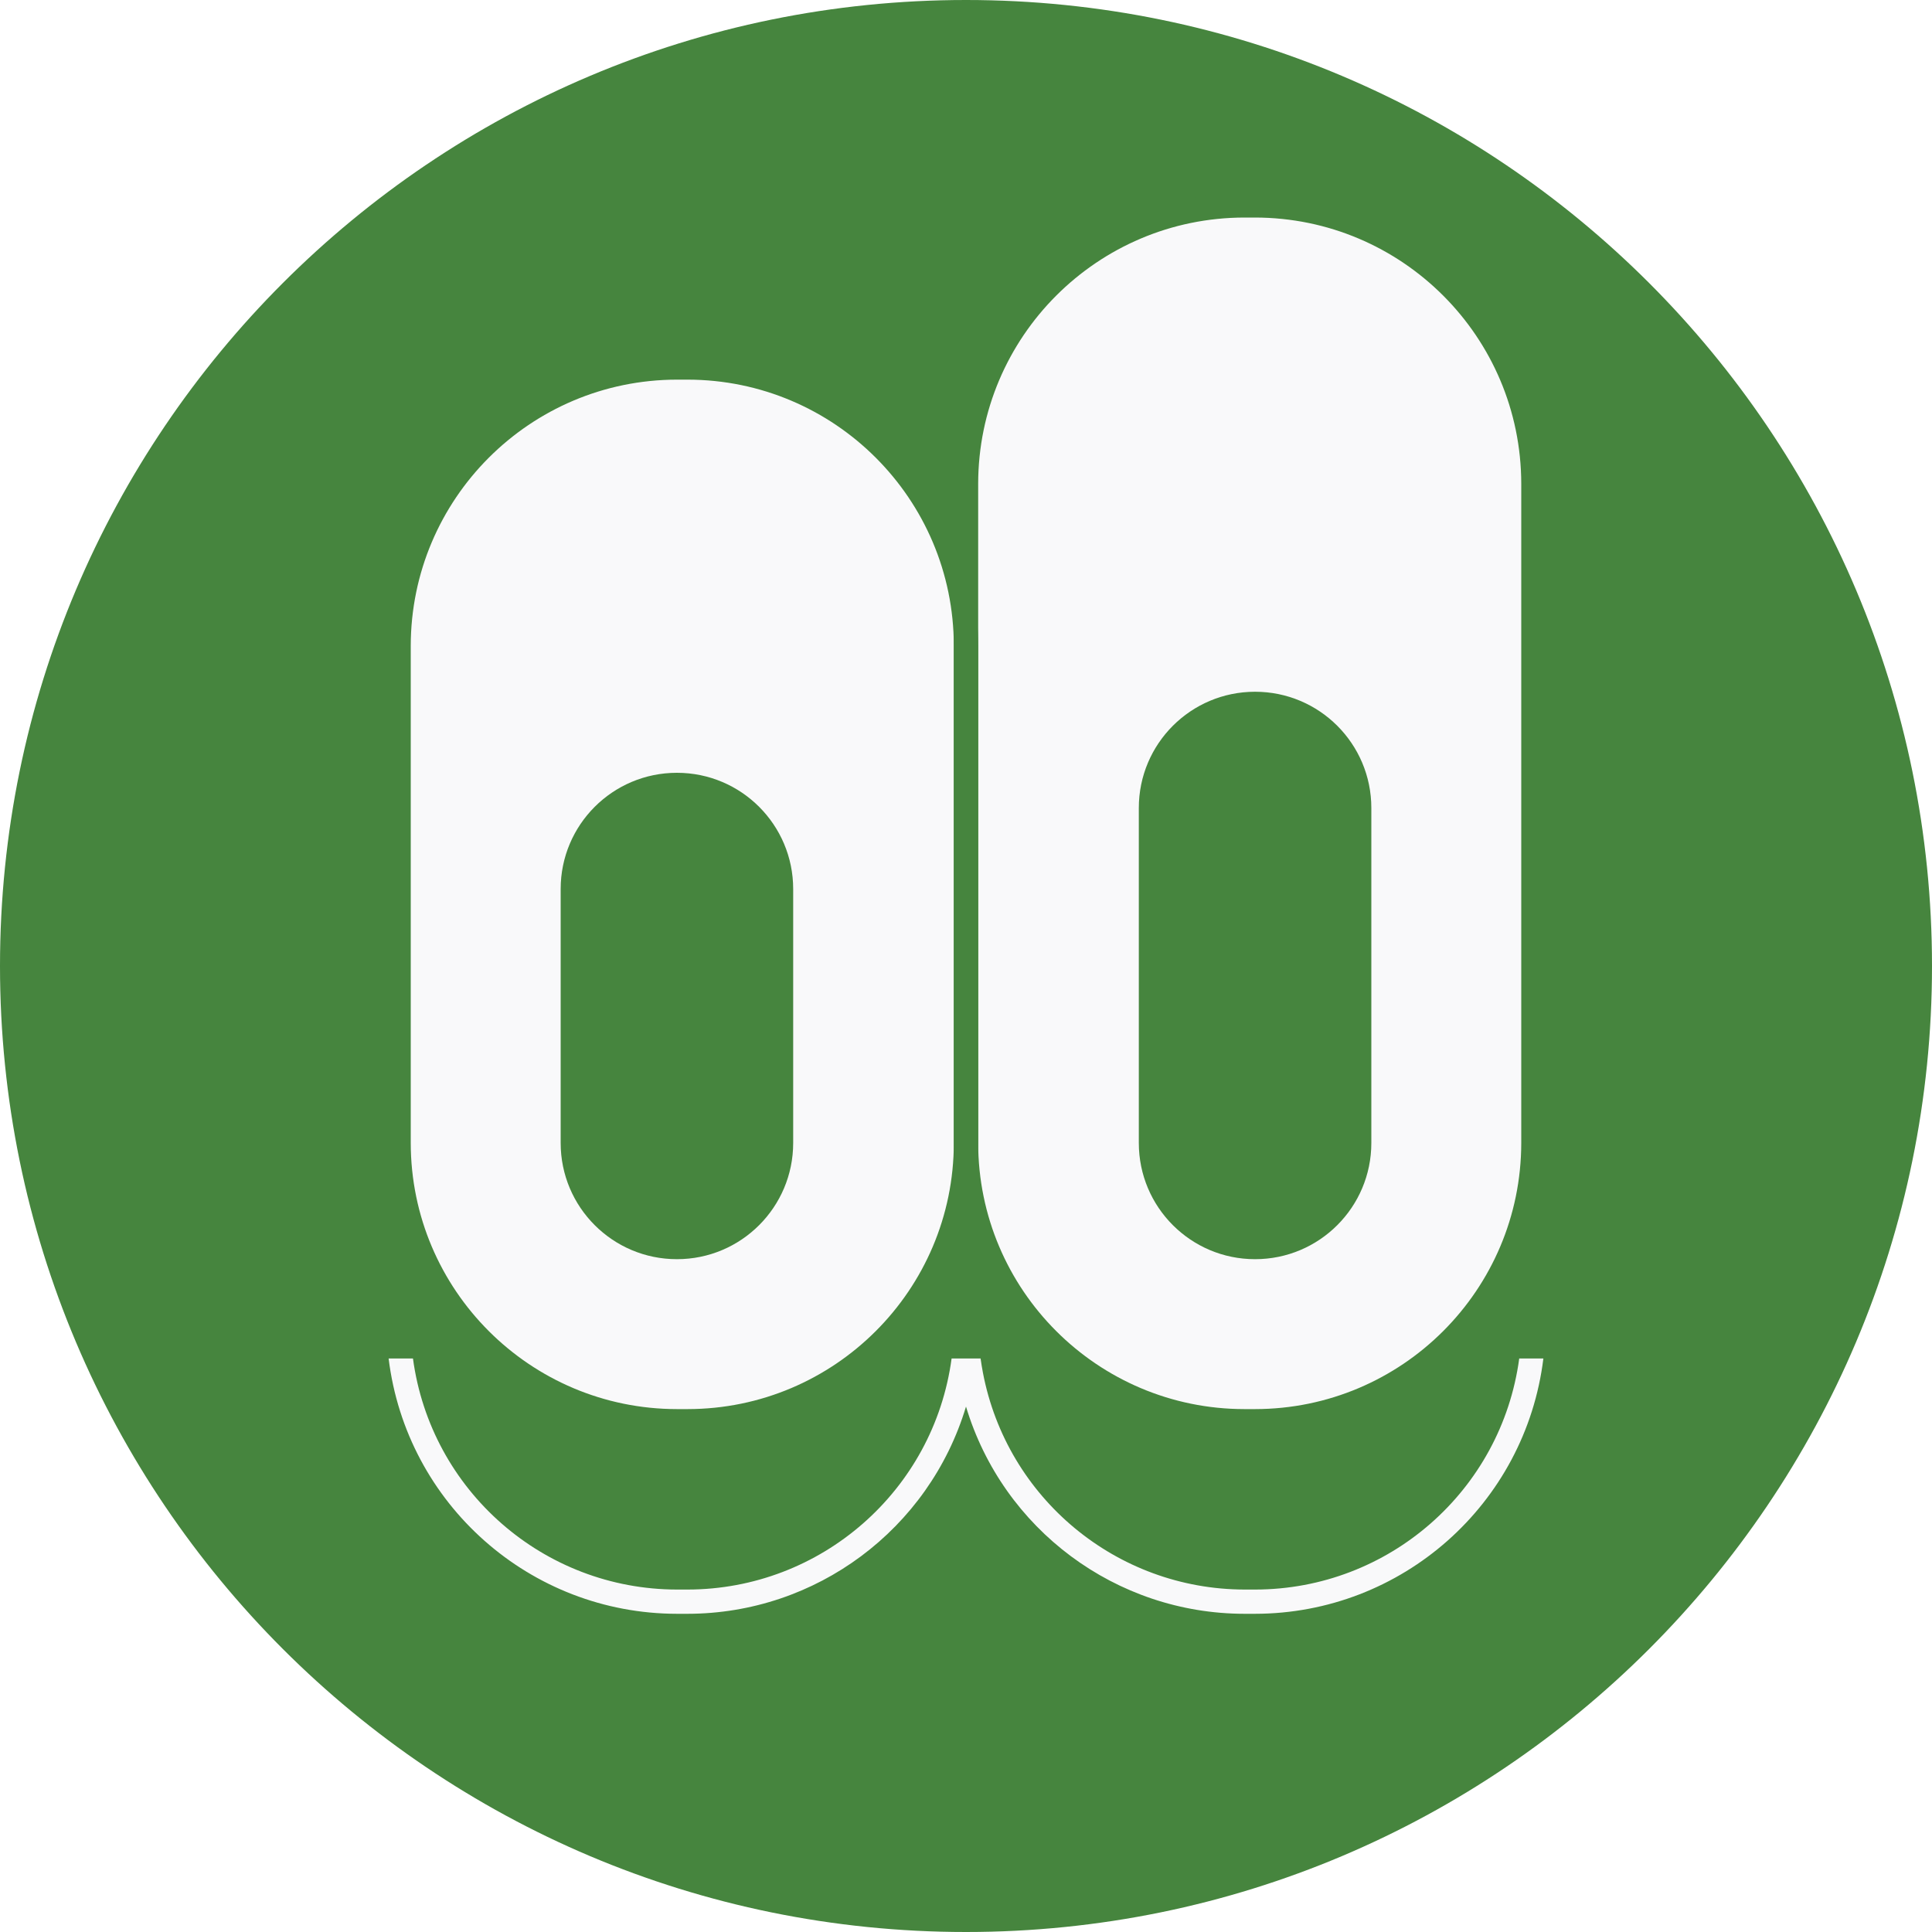
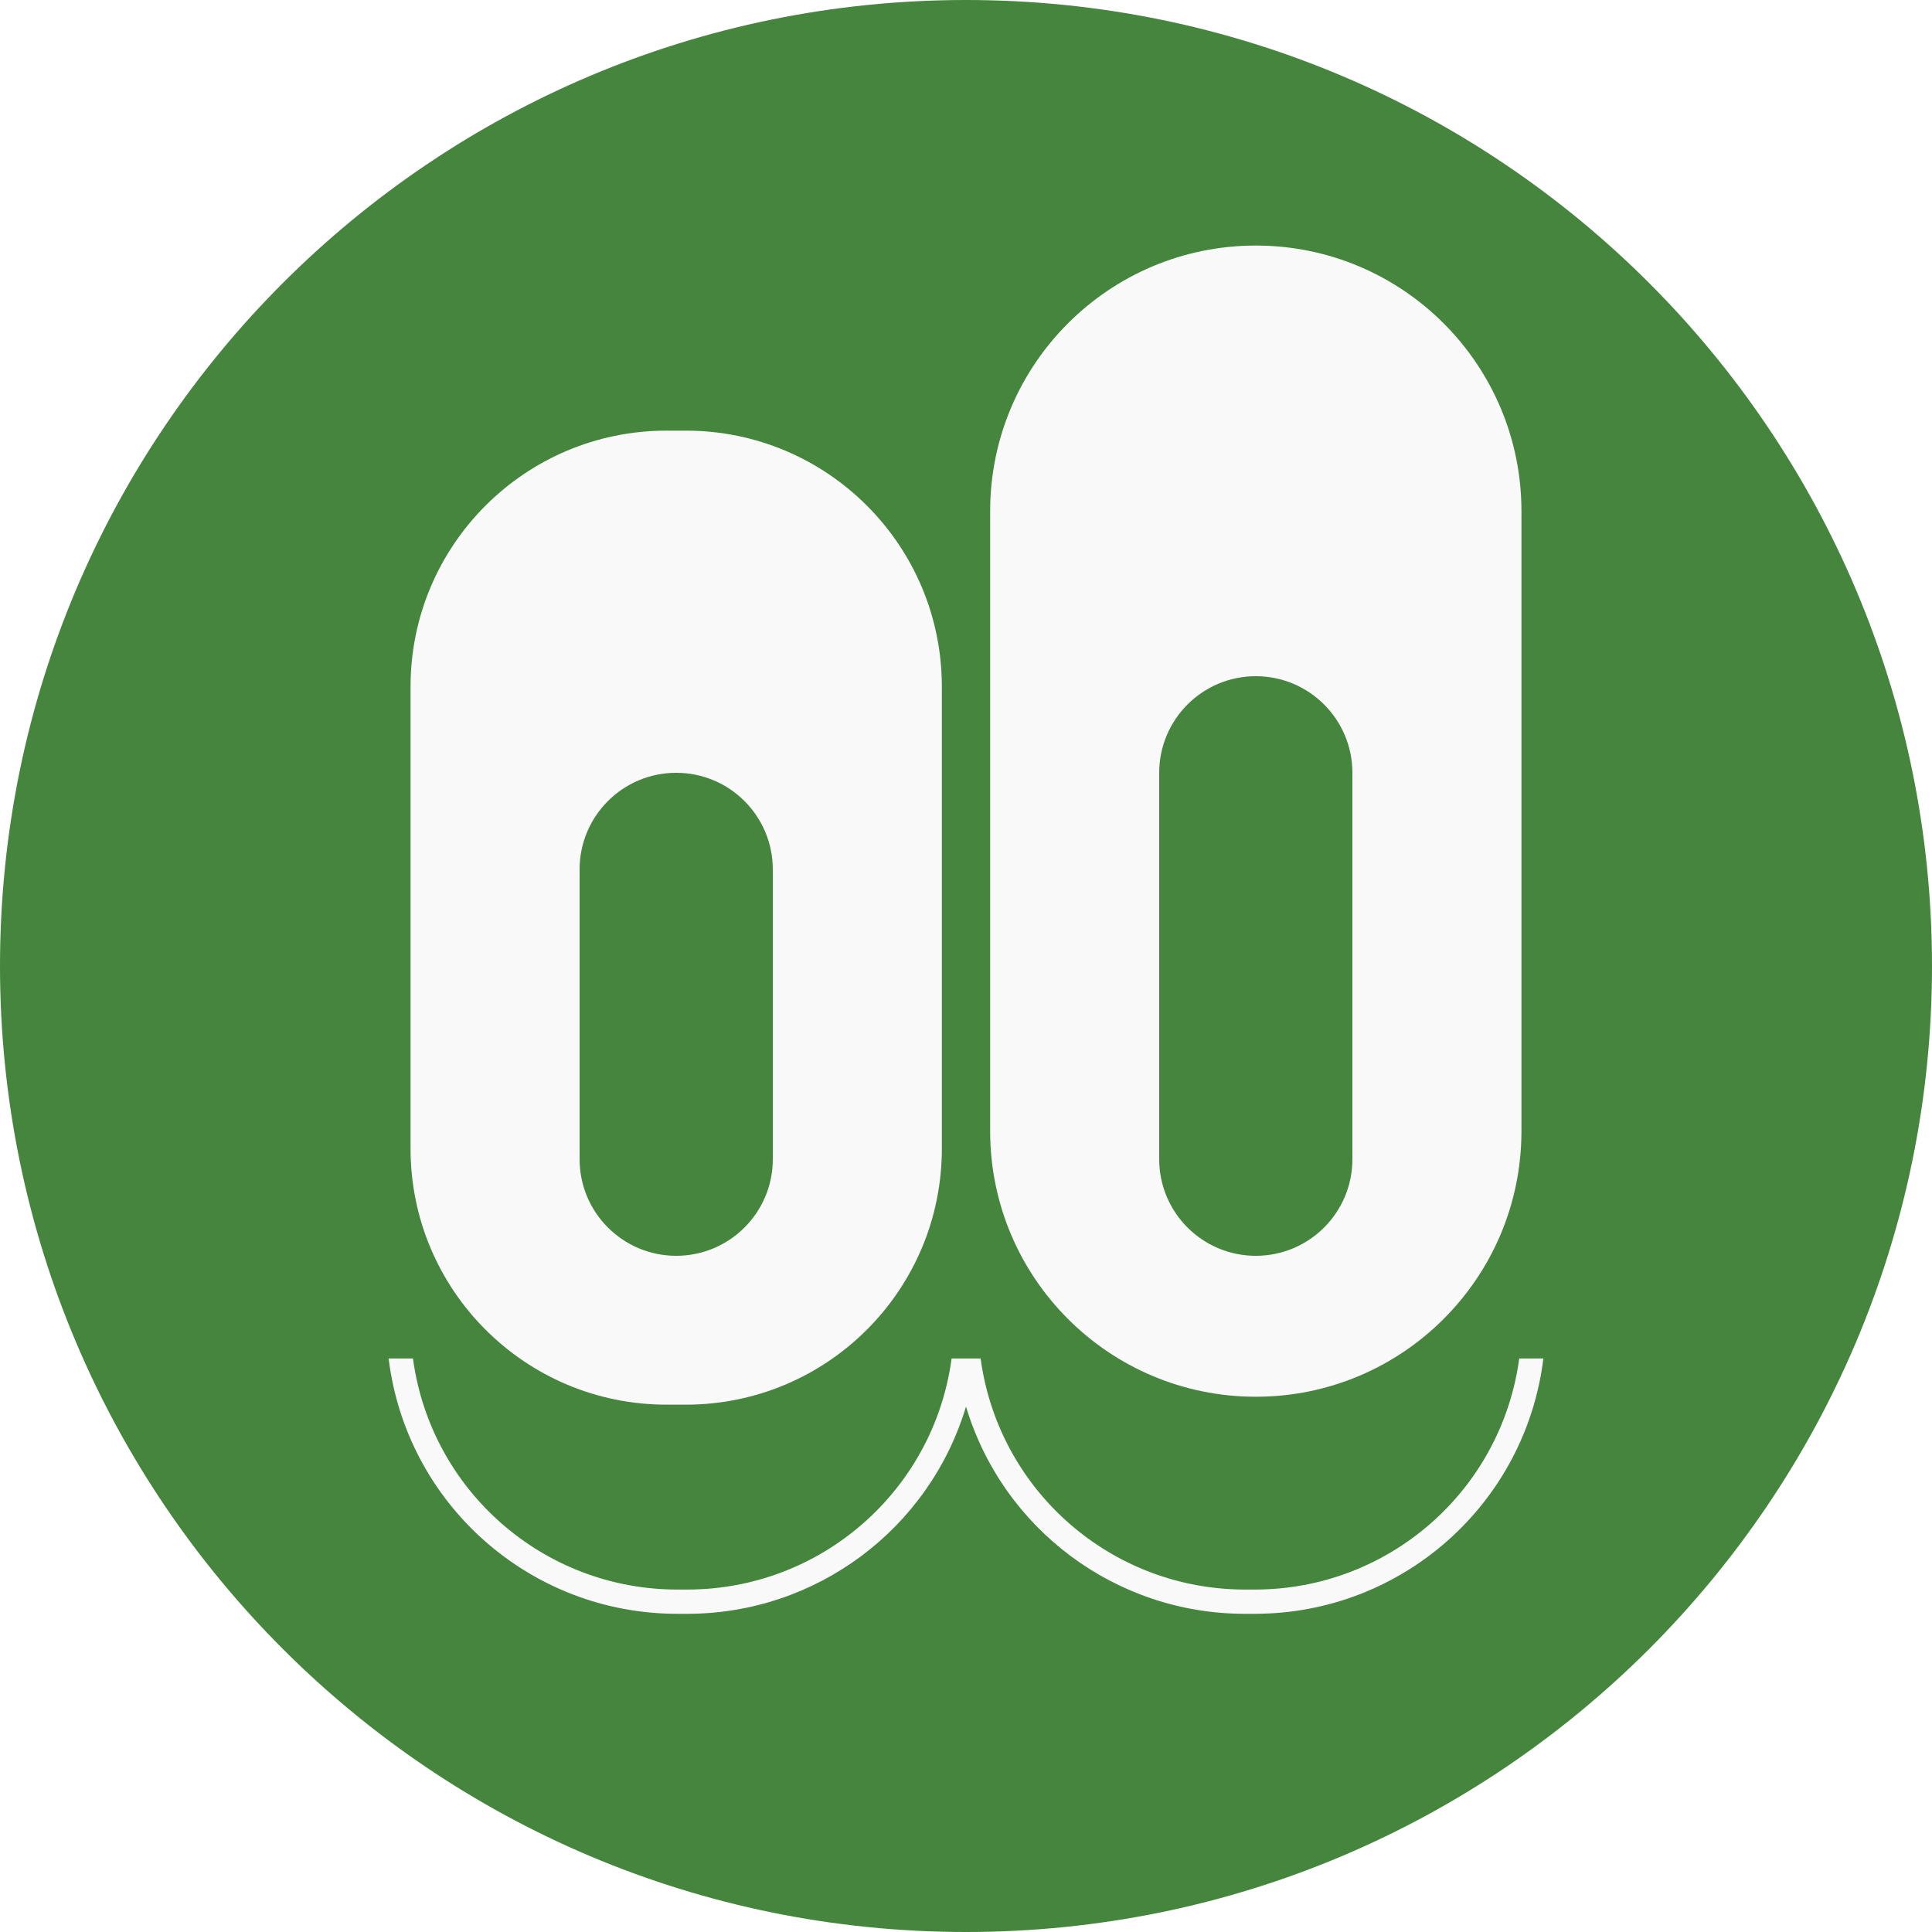
<svg xmlns="http://www.w3.org/2000/svg" id="Layer_1" data-name="Layer 1" viewBox="0 0 200 200">
  <defs>
    <style>.cls-1{fill:#46853e;}.cls-2{fill:#f9f9fa;}</style>
  </defs>
  <circle class="cls-1" cx="100" cy="100" r="100" />
-   <rect class="cls-2" x="41.26" y="38.04" width="58.74" height="109.09" rx="29.37" />
-   <rect class="cls-2" x="100" y="21.26" width="58.74" height="125.87" rx="29.37" />
-   <path class="cls-1" d="M171.18,248.39h-1.1A30.11,30.11,0,0,1,140,218.32V166.86a30.12,30.12,0,0,1,30.08-30.08h1.1a30.12,30.12,0,0,1,30.08,30.08v51.46A30.11,30.11,0,0,1,171.18,248.39Zm-1.1-109.09a27.59,27.59,0,0,0-27.56,27.56v51.46a27.58,27.58,0,0,0,27.56,27.55h1.1a27.58,27.58,0,0,0,27.56-27.55V166.86a27.59,27.59,0,0,0-27.56-27.56Z" transform="translate(-100 -100)" />
-   <path class="cls-1" d="M229.92,248.39h-1.1a30.11,30.11,0,0,1-30.08-30.07V150.08A30.11,30.11,0,0,1,228.82,120h1.1A30.11,30.11,0,0,1,260,150.08v68.24A30.11,30.11,0,0,1,229.92,248.39Zm-1.1-125.87a27.59,27.59,0,0,0-27.56,27.56v68.24a27.58,27.58,0,0,0,27.56,27.55h1.1a27.58,27.58,0,0,0,27.56-27.55V150.08a27.59,27.59,0,0,0-27.56-27.56Z" transform="translate(-100 -100)" />
-   <rect class="cls-1" x="58.04" y="80" width="24.07" height="50.35" rx="12.03" />
-   <rect class="cls-1" x="117.89" y="71.61" width="24.07" height="58.74" rx="12.03" />
-   <path class="cls-2" d="M259.77,240.63a30.1,30.1,0,0,1-29.85,26.43h-1.1A30.13,30.13,0,0,1,200,245.61a30.13,30.13,0,0,1-28.82,21.45h-1.1a30.1,30.1,0,0,1-29.85-26.43h2.52a27.61,27.61,0,0,0,27.33,23.92h1.1a27.61,27.61,0,0,0,27.33-23.92h3c.07.49.15,1,.24,1.46a27.62,27.62,0,0,0,27.09,22.46h1.1a27.61,27.61,0,0,0,27.33-23.92Z" transform="translate(-100 -100)" />
+   <rect class="cls-2" x="42.5" y="44.58" width="55" height="100.83" rx="26.5" />
+   <rect class="cls-2" x="102.5" y="25.42" width="55" height="119.17" rx="27.5" />
+   <path class="cls-2" d="M159.77,140.63a30.1,30.1,0,0,1-29.85,26.43h-1.1A30.13,30.13,0,0,1,100,145.61a30.13,30.13,0,0,1-28.82,21.45h-1.1a30.1,30.1,0,0,1-29.85-26.43h2.52a27.61,27.61,0,0,0,27.33,23.92h1.1a27.61,27.61,0,0,0,27.33-23.92h3c.07.49.15,1,.24,1.46a27.62,27.62,0,0,0,27.09,22.46h1.1a27.61,27.61,0,0,0,27.33-23.92Z" transform="translate(0)" />
+   <rect class="cls-1" x="60" y="80" width="20" height="50" rx="10" />
+   <rect class="cls-1" x="120" y="70" width="20" height="60" rx="10" />
</svg>
